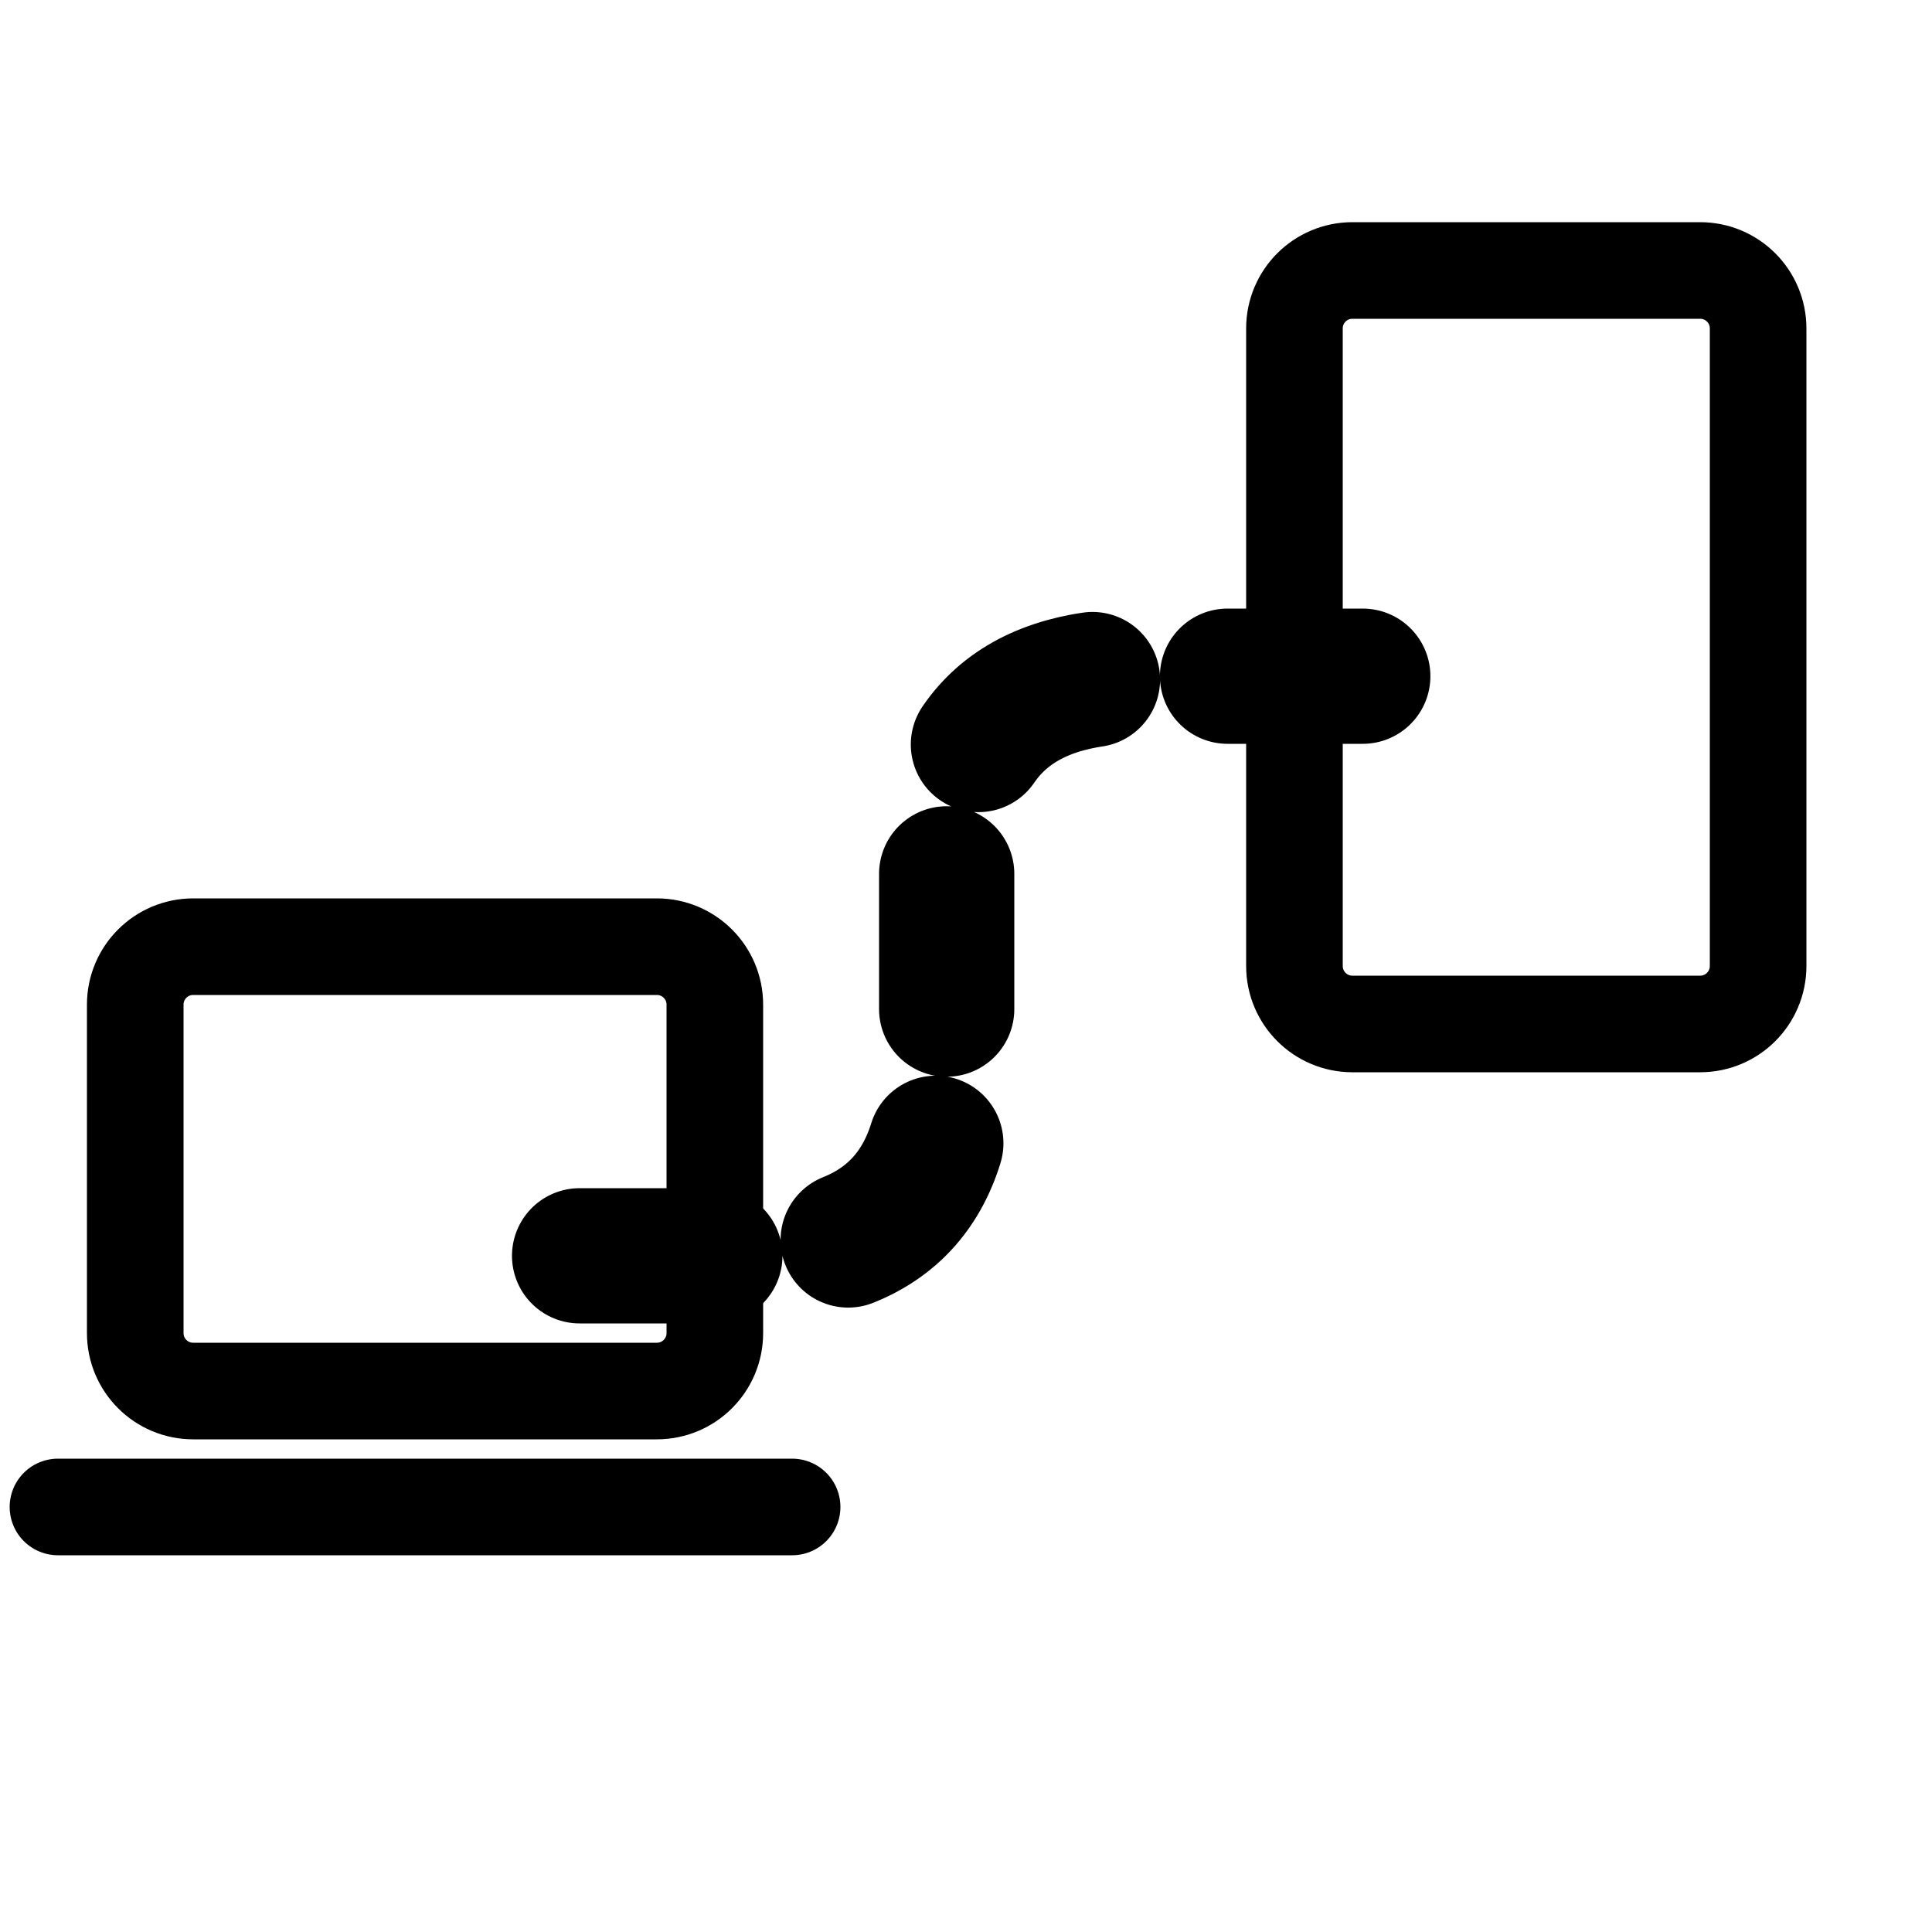
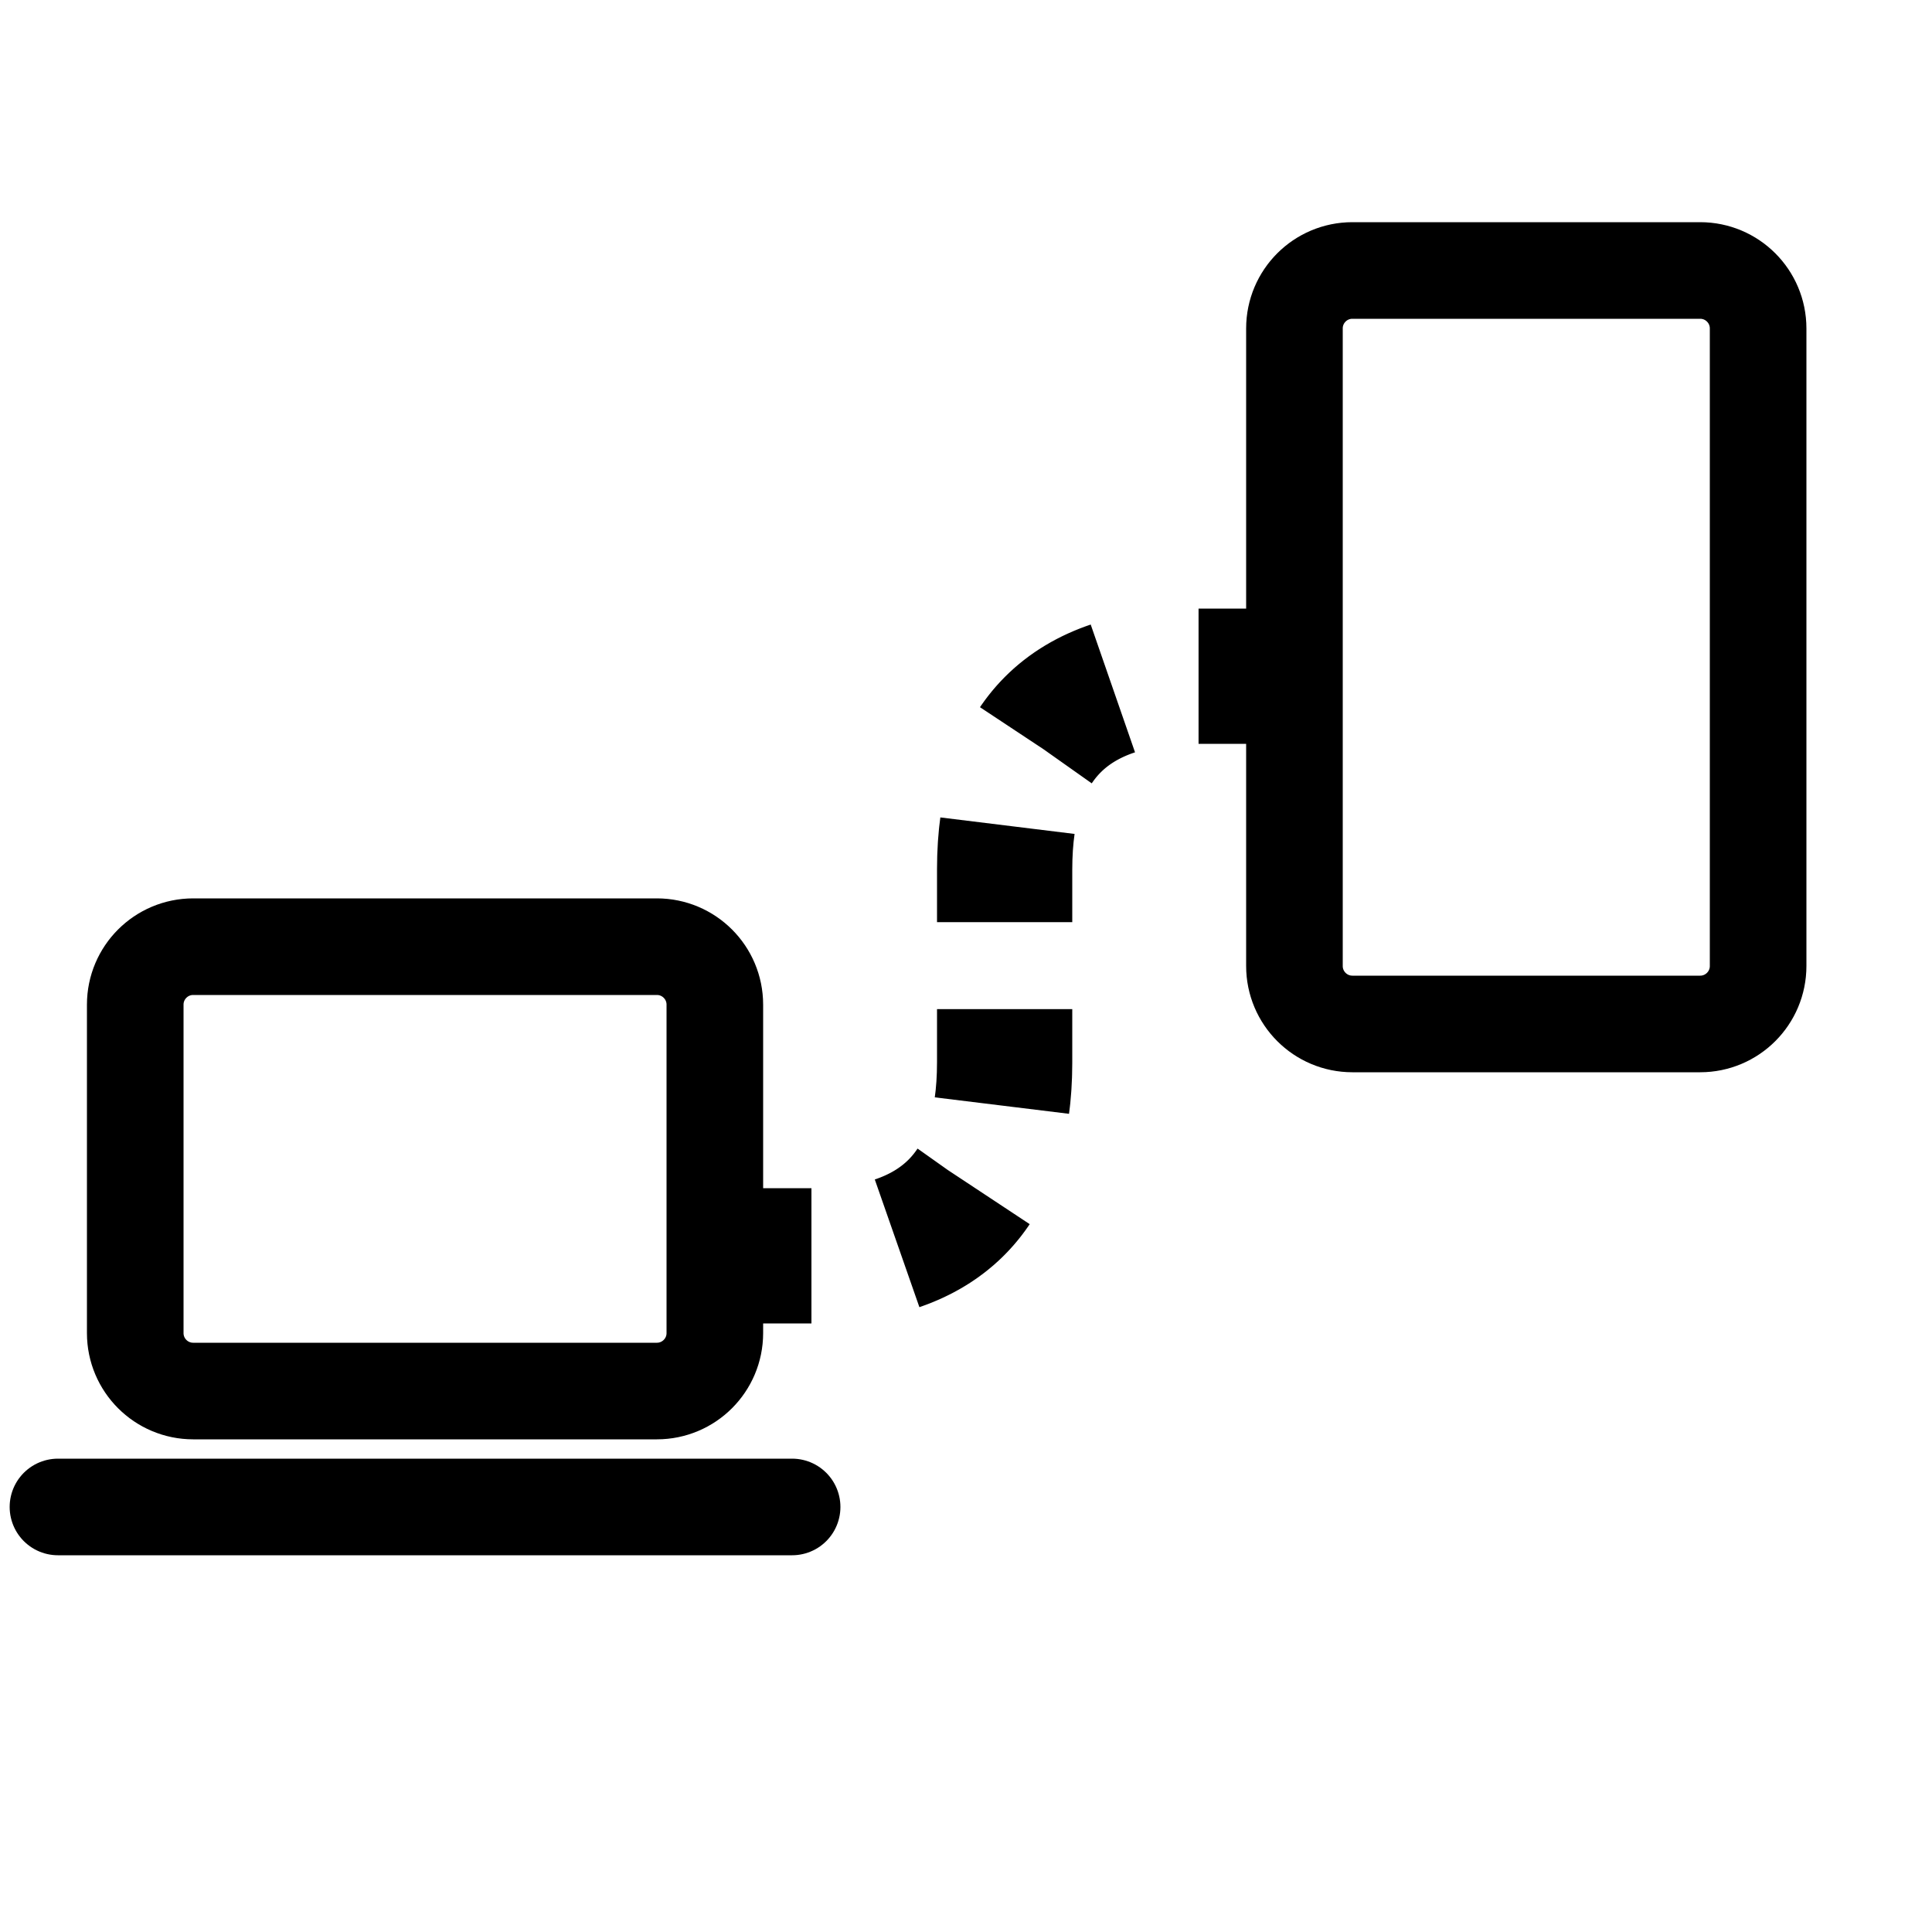
<svg xmlns="http://www.w3.org/2000/svg" width="36" height="36" viewBox="0 0 100 100">
  <g id="glyph" fill="none" stroke="#000" stroke-linecap="round" stroke-linejoin="round">
-     <path d="M30 65H39Q49 65 49 55V45Q49 35 59 35H76" stroke-width="7" stroke-dasharray="7 7" />
+     <path d="M37 65H42Q52 65 52 55V45Q52 35 62 35H67" stroke-linecap="butt" stroke-width="7" stroke-dasharray="5 4.5" />
    <rect x="7" y="49" width="30" height="23" rx="3" stroke-width="5" />
    <path d="M3 78H41" stroke-width="5" />
    <rect x="67" y="14" width="24" height="39" rx="3" stroke-width="5" />
  </g>
</svg>
